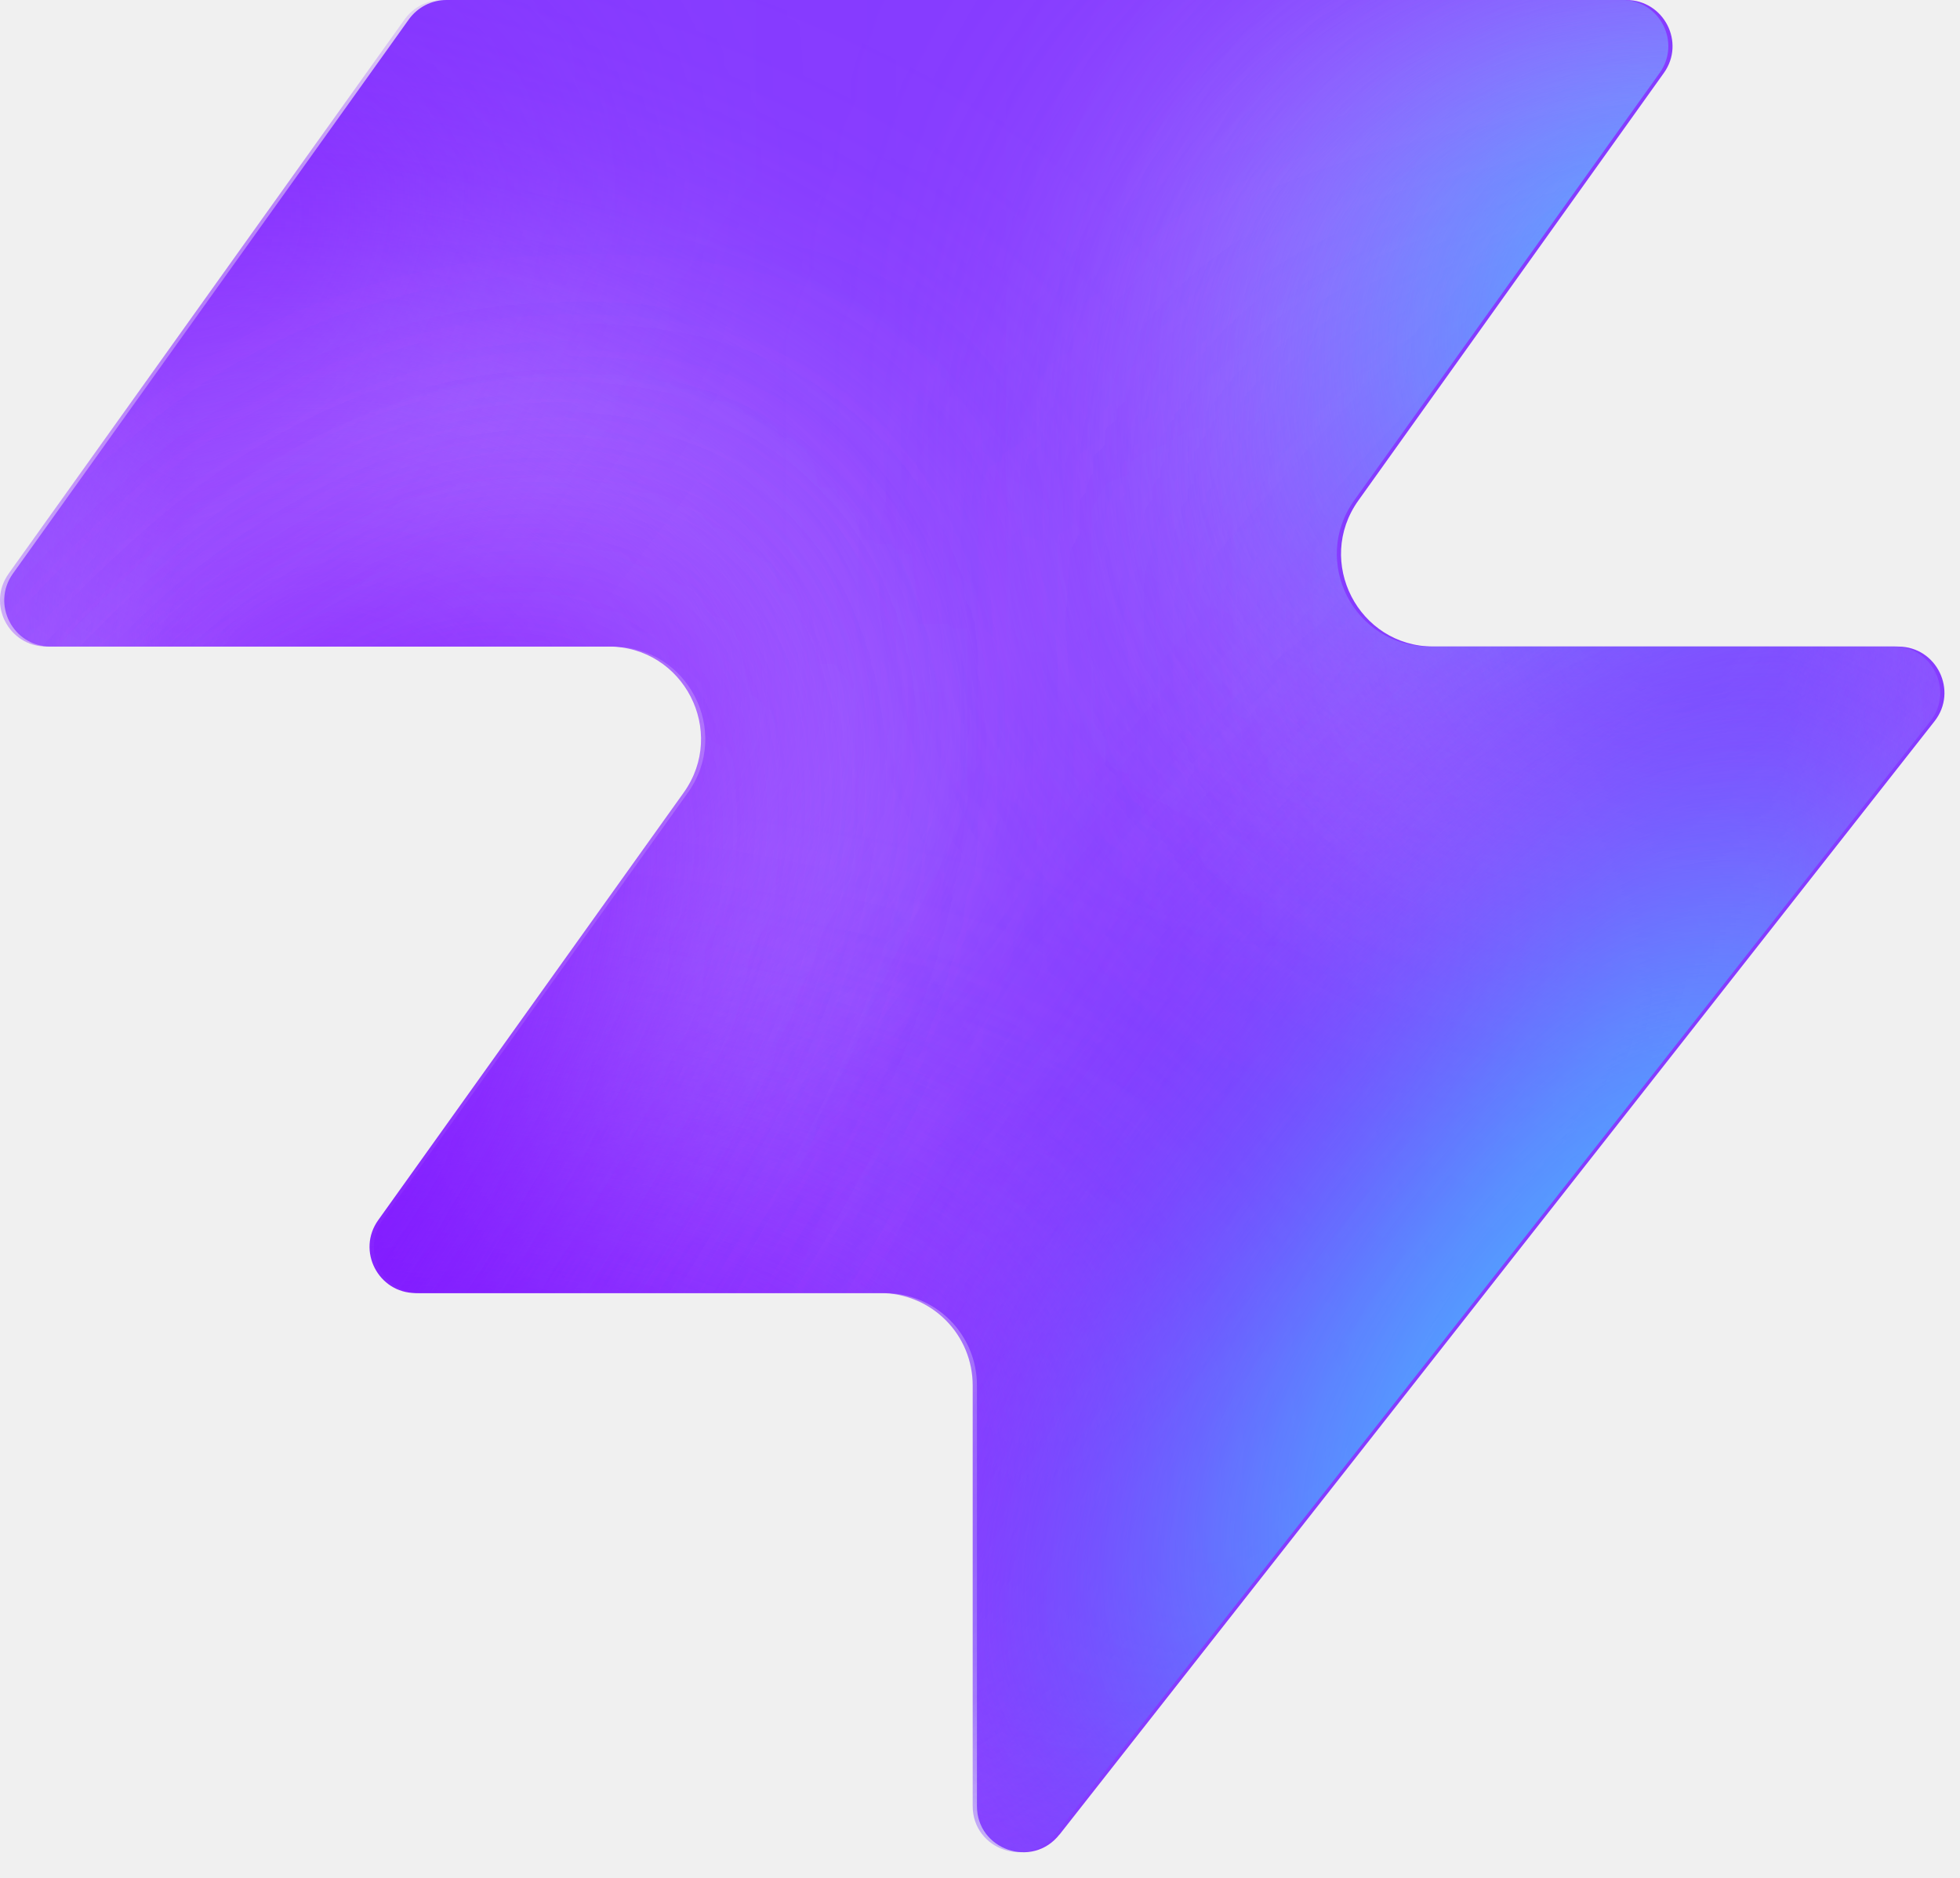
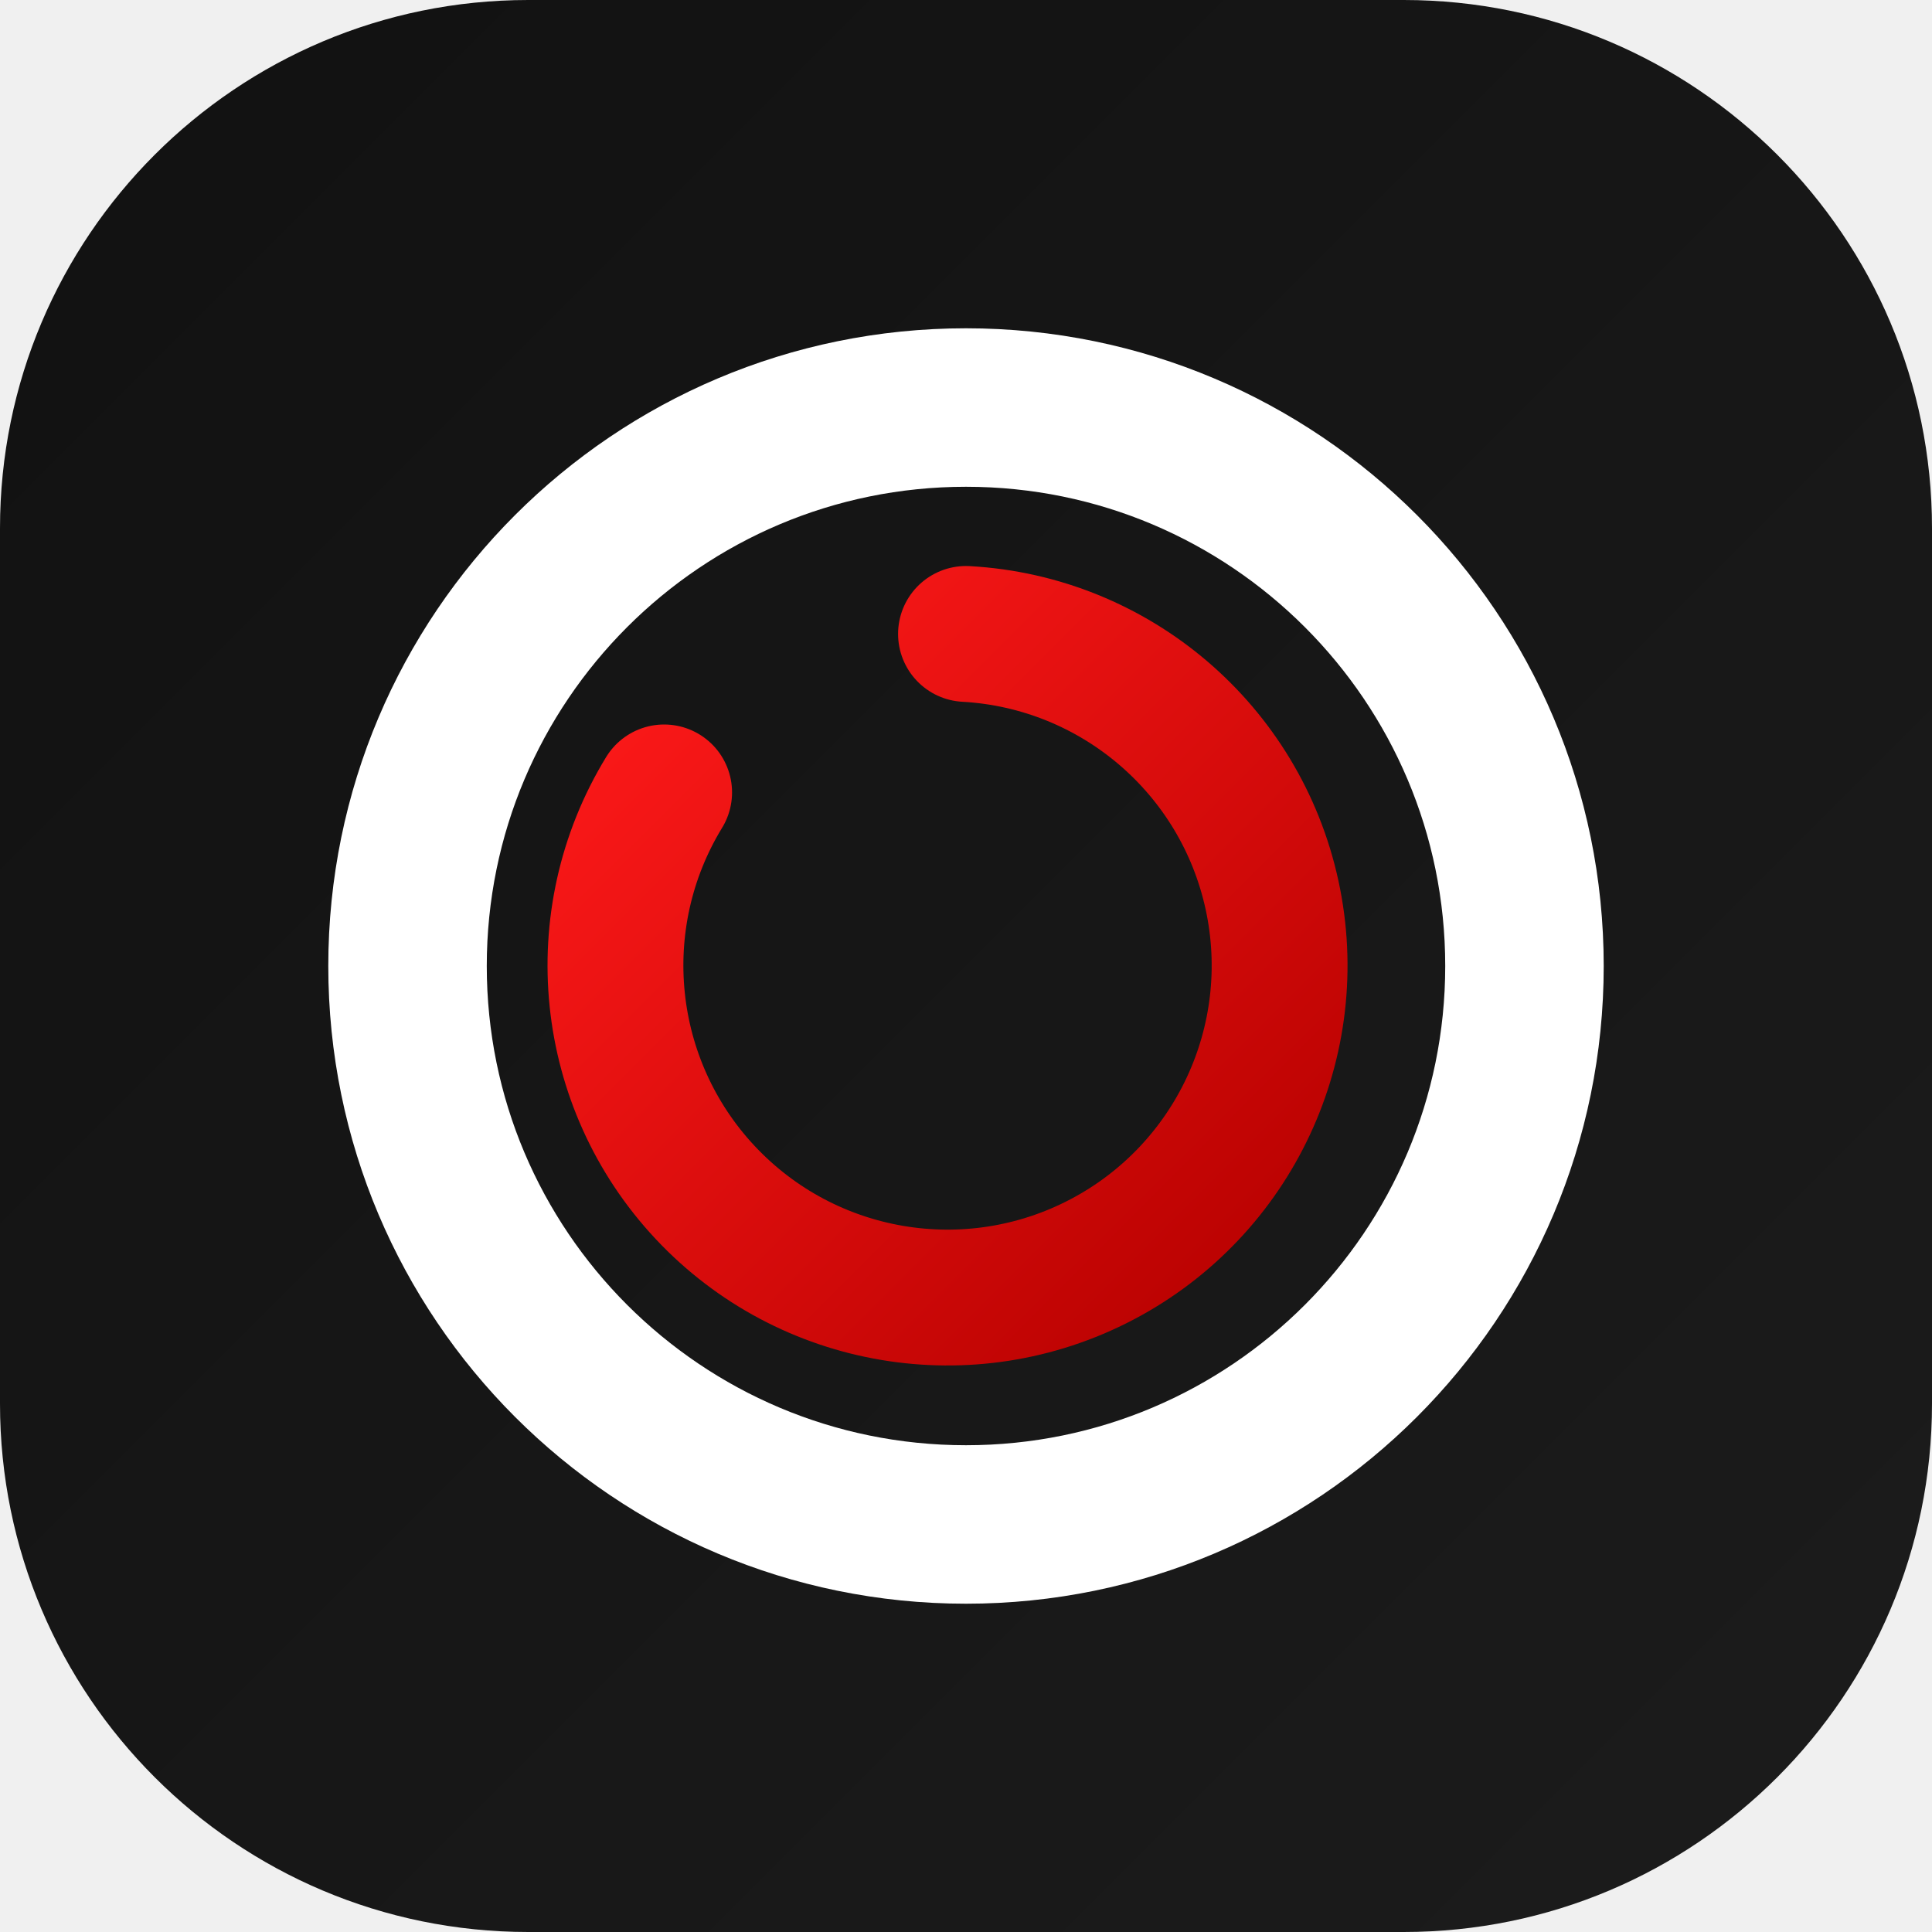
- <svg xmlns="http://www.w3.org/2000/svg" width="48" height="46" fill="none" viewBox="0 0 48 46">
-   <path fill="#863bff" d="M25.946 44.938c-.664.845-2.021.375-2.021-.698V33.937a2.26 2.26 0 0 0-2.262-2.262H10.287c-.92 0-1.456-1.04-.92-1.788l7.48-10.471c1.07-1.497 0-3.578-1.842-3.578H1.237c-.92 0-1.456-1.04-.92-1.788L10.013.474c.214-.297.556-.474.92-.474h28.894c.92 0 1.456 1.04.92 1.788l-7.48 10.471c-1.07 1.498 0 3.579 1.842 3.579h11.377c.943 0 1.473 1.088.89 1.83L25.947 44.94z" style="fill:#863bff;fill:color(display-p3 .525 .23 1);fill-opacity:1" />
-   <mask id="a" width="48" height="46" x="0" y="0" maskUnits="userSpaceOnUse" style="mask-type:alpha">
-     <path fill="#000" d="M25.842 44.938c-.664.844-2.021.375-2.021-.698V33.937a2.26 2.26 0 0 0-2.262-2.262H10.183c-.92 0-1.456-1.04-.92-1.788l7.48-10.471c1.07-1.498 0-3.579-1.842-3.579H1.133c-.92 0-1.456-1.04-.92-1.787L9.91.473c.214-.297.556-.474.92-.474h28.894c.92 0 1.456 1.04.92 1.788l-7.48 10.471c-1.07 1.498 0 3.578 1.842 3.578h11.377c.943 0 1.473 1.088.89 1.832L25.843 44.94z" style="fill:#000;fill-opacity:1" />
-   </mask>
-   <g mask="url(#a)">
-     <g filter="url(#b)">
-       <ellipse cx="5.508" cy="14.704" fill="#ede6ff" rx="5.508" ry="14.704" style="fill:#ede6ff;fill:color(display-p3 .927 .903 1);fill-opacity:1" transform="matrix(.00324 1 1 -.00324 -4.47 31.516)" />
-     </g>
-     <g filter="url(#c)">
-       <ellipse cx="10.399" cy="29.851" fill="#ede6ff" rx="10.399" ry="29.851" style="fill:#ede6ff;fill:color(display-p3 .927 .903 1);fill-opacity:1" transform="matrix(.00324 1 1 -.00324 -39.328 7.883)" />
-     </g>
-     <g filter="url(#d)">
-       <ellipse cx="5.508" cy="30.487" fill="#7e14ff" rx="5.508" ry="30.487" style="fill:#7e14ff;fill:color(display-p3 .492 .077 1);fill-opacity:1" transform="rotate(89.814 -25.913 -14.639)scale(1 -1)" />
-     </g>
-     <g filter="url(#e)">
-       <ellipse cx="5.508" cy="30.599" fill="#7e14ff" rx="5.508" ry="30.599" style="fill:#7e14ff;fill:color(display-p3 .492 .077 1);fill-opacity:1" transform="rotate(89.814 -32.644 -3.334)scale(1 -1)" />
-     </g>
-     <g filter="url(#f)">
-       <ellipse cx="5.508" cy="30.599" fill="#7e14ff" rx="5.508" ry="30.599" style="fill:#7e14ff;fill:color(display-p3 .492 .077 1);fill-opacity:1" transform="matrix(.00324 1 1 -.00324 -34.34 30.47)" />
-     </g>
-     <g filter="url(#g)">
-       <ellipse cx="14.072" cy="22.078" fill="#ede6ff" rx="14.072" ry="22.078" style="fill:#ede6ff;fill:color(display-p3 .927 .903 1);fill-opacity:1" transform="rotate(93.35 24.506 48.493)scale(-1 1)" />
-     </g>
-     <g filter="url(#h)">
-       <ellipse cx="3.47" cy="21.501" fill="#7e14ff" rx="3.47" ry="21.501" style="fill:#7e14ff;fill:color(display-p3 .492 .077 1);fill-opacity:1" transform="rotate(89.009 28.708 47.59)scale(-1 1)" />
-     </g>
-     <g filter="url(#i)">
-       <ellipse cx="3.47" cy="21.501" fill="#7e14ff" rx="3.47" ry="21.501" style="fill:#7e14ff;fill:color(display-p3 .492 .077 1);fill-opacity:1" transform="rotate(89.009 28.708 47.59)scale(-1 1)" />
-     </g>
-     <g filter="url(#j)">
-       <ellipse cx=".387" cy="8.972" fill="#7e14ff" rx="4.407" ry="29.108" style="fill:#7e14ff;fill:color(display-p3 .492 .077 1);fill-opacity:1" transform="rotate(39.51 .387 8.972)" />
-     </g>
-     <g filter="url(#k)">
-       <ellipse cx="47.523" cy="-6.092" fill="#7e14ff" rx="4.407" ry="29.108" style="fill:#7e14ff;fill:color(display-p3 .492 .077 1);fill-opacity:1" transform="rotate(37.892 47.523 -6.092)" />
-     </g>
-     <g filter="url(#l)">
-       <ellipse cx="41.412" cy="6.333" fill="#47bfff" rx="5.971" ry="9.665" style="fill:#47bfff;fill:color(display-p3 .28 .748 1);fill-opacity:1" transform="rotate(37.892 41.412 6.333)" />
-     </g>
-     <g filter="url(#m)">
-       <ellipse cx="-1.879" cy="38.332" fill="#7e14ff" rx="4.407" ry="29.108" style="fill:#7e14ff;fill:color(display-p3 .492 .077 1);fill-opacity:1" transform="rotate(37.892 -1.88 38.332)" />
-     </g>
-     <g filter="url(#n)">
-       <ellipse cx="-1.879" cy="38.332" fill="#7e14ff" rx="4.407" ry="29.108" style="fill:#7e14ff;fill:color(display-p3 .492 .077 1);fill-opacity:1" transform="rotate(37.892 -1.88 38.332)" />
-     </g>
-     <g filter="url(#o)">
-       <ellipse cx="35.651" cy="29.907" fill="#7e14ff" rx="4.407" ry="29.108" style="fill:#7e14ff;fill:color(display-p3 .492 .077 1);fill-opacity:1" transform="rotate(37.892 35.651 29.907)" />
-     </g>
-     <g filter="url(#p)">
-       <ellipse cx="38.418" cy="32.4" fill="#47bfff" rx="5.971" ry="15.297" style="fill:#47bfff;fill:color(display-p3 .28 .748 1);fill-opacity:1" transform="rotate(37.892 38.418 32.4)" />
-     </g>
-   </g>
+ <svg xmlns="http://www.w3.org/2000/svg" viewBox="0 0 512 512" width="100%" height="100%">
  <defs>
-     <filter id="b" width="60.045" height="41.654" x="-19.77" y="16.149" color-interpolation-filters="sRGB" filterUnits="userSpaceOnUse">
-       <feFlood flood-opacity="0" result="BackgroundImageFix" />
-       <feBlend in="SourceGraphic" in2="BackgroundImageFix" result="shape" />
-       <feGaussianBlur result="effect1_foregroundBlur_2002_17158" stdDeviation="7.659" />
-     </filter>
-     <filter id="c" width="90.34" height="51.437" x="-54.613" y="-7.533" color-interpolation-filters="sRGB" filterUnits="userSpaceOnUse">
-       <feFlood flood-opacity="0" result="BackgroundImageFix" />
-       <feBlend in="SourceGraphic" in2="BackgroundImageFix" result="shape" />
-       <feGaussianBlur result="effect1_foregroundBlur_2002_17158" stdDeviation="7.659" />
-     </filter>
-     <filter id="d" width="79.355" height="29.4" x="-49.64" y="2.03" color-interpolation-filters="sRGB" filterUnits="userSpaceOnUse">
-       <feFlood flood-opacity="0" result="BackgroundImageFix" />
-       <feBlend in="SourceGraphic" in2="BackgroundImageFix" result="shape" />
-       <feGaussianBlur result="effect1_foregroundBlur_2002_17158" stdDeviation="4.596" />
-     </filter>
-     <filter id="e" width="79.579" height="29.4" x="-45.045" y="20.029" color-interpolation-filters="sRGB" filterUnits="userSpaceOnUse">
-       <feFlood flood-opacity="0" result="BackgroundImageFix" />
-       <feBlend in="SourceGraphic" in2="BackgroundImageFix" result="shape" />
-       <feGaussianBlur result="effect1_foregroundBlur_2002_17158" stdDeviation="4.596" />
-     </filter>
-     <filter id="f" width="79.579" height="29.4" x="-43.513" y="21.178" color-interpolation-filters="sRGB" filterUnits="userSpaceOnUse">
-       <feFlood flood-opacity="0" result="BackgroundImageFix" />
-       <feBlend in="SourceGraphic" in2="BackgroundImageFix" result="shape" />
-       <feGaussianBlur result="effect1_foregroundBlur_2002_17158" stdDeviation="4.596" />
-     </filter>
-     <filter id="g" width="74.749" height="58.852" x="15.756" y="-17.901" color-interpolation-filters="sRGB" filterUnits="userSpaceOnUse">
-       <feFlood flood-opacity="0" result="BackgroundImageFix" />
-       <feBlend in="SourceGraphic" in2="BackgroundImageFix" result="shape" />
-       <feGaussianBlur result="effect1_foregroundBlur_2002_17158" stdDeviation="7.659" />
-     </filter>
-     <filter id="h" width="61.377" height="25.362" x="23.548" y="2.284" color-interpolation-filters="sRGB" filterUnits="userSpaceOnUse">
-       <feFlood flood-opacity="0" result="BackgroundImageFix" />
-       <feBlend in="SourceGraphic" in2="BackgroundImageFix" result="shape" />
-       <feGaussianBlur result="effect1_foregroundBlur_2002_17158" stdDeviation="4.596" />
-     </filter>
-     <filter id="i" width="61.377" height="25.362" x="23.548" y="2.284" color-interpolation-filters="sRGB" filterUnits="userSpaceOnUse">
-       <feFlood flood-opacity="0" result="BackgroundImageFix" />
-       <feBlend in="SourceGraphic" in2="BackgroundImageFix" result="shape" />
-       <feGaussianBlur result="effect1_foregroundBlur_2002_17158" stdDeviation="4.596" />
-     </filter>
-     <filter id="j" width="56.045" height="63.649" x="-27.636" y="-22.853" color-interpolation-filters="sRGB" filterUnits="userSpaceOnUse">
-       <feFlood flood-opacity="0" result="BackgroundImageFix" />
-       <feBlend in="SourceGraphic" in2="BackgroundImageFix" result="shape" />
-       <feGaussianBlur result="effect1_foregroundBlur_2002_17158" stdDeviation="4.596" />
-     </filter>
-     <filter id="k" width="54.814" height="64.646" x="20.116" y="-38.415" color-interpolation-filters="sRGB" filterUnits="userSpaceOnUse">
-       <feFlood flood-opacity="0" result="BackgroundImageFix" />
-       <feBlend in="SourceGraphic" in2="BackgroundImageFix" result="shape" />
-       <feGaussianBlur result="effect1_foregroundBlur_2002_17158" stdDeviation="4.596" />
-     </filter>
-     <filter id="l" width="33.541" height="35.313" x="24.641" y="-11.323" color-interpolation-filters="sRGB" filterUnits="userSpaceOnUse">
-       <feFlood flood-opacity="0" result="BackgroundImageFix" />
-       <feBlend in="SourceGraphic" in2="BackgroundImageFix" result="shape" />
-       <feGaussianBlur result="effect1_foregroundBlur_2002_17158" stdDeviation="4.596" />
-     </filter>
-     <filter id="m" width="54.814" height="64.646" x="-29.286" y="6.009" color-interpolation-filters="sRGB" filterUnits="userSpaceOnUse">
-       <feFlood flood-opacity="0" result="BackgroundImageFix" />
-       <feBlend in="SourceGraphic" in2="BackgroundImageFix" result="shape" />
-       <feGaussianBlur result="effect1_foregroundBlur_2002_17158" stdDeviation="4.596" />
-     </filter>
-     <filter id="n" width="54.814" height="64.646" x="-29.286" y="6.009" color-interpolation-filters="sRGB" filterUnits="userSpaceOnUse">
-       <feFlood flood-opacity="0" result="BackgroundImageFix" />
-       <feBlend in="SourceGraphic" in2="BackgroundImageFix" result="shape" />
-       <feGaussianBlur result="effect1_foregroundBlur_2002_17158" stdDeviation="4.596" />
-     </filter>
-     <filter id="o" width="54.814" height="64.646" x="8.244" y="-2.416" color-interpolation-filters="sRGB" filterUnits="userSpaceOnUse">
-       <feFlood flood-opacity="0" result="BackgroundImageFix" />
-       <feBlend in="SourceGraphic" in2="BackgroundImageFix" result="shape" />
-       <feGaussianBlur result="effect1_foregroundBlur_2002_17158" stdDeviation="4.596" />
-     </filter>
-     <filter id="p" width="39.409" height="43.623" x="18.713" y="10.588" color-interpolation-filters="sRGB" filterUnits="userSpaceOnUse">
-       <feFlood flood-opacity="0" result="BackgroundImageFix" />
-       <feBlend in="SourceGraphic" in2="BackgroundImageFix" result="shape" />
-       <feGaussianBlur result="effect1_foregroundBlur_2002_17158" stdDeviation="4.596" />
-     </filter>
+     <linearGradient id="modena-bg" x1="0%" y1="0%" x2="100%" y2="100%">
+       <stop offset="0%" stop-color="#111111" />
+       <stop offset="100%" stop-color="#1c1c1c" />
+     </linearGradient>
+     <linearGradient id="modena-red" x1="0%" y1="0%" x2="100%" y2="100%">
+       <stop offset="0%" stop-color="#ff1a1a" />
+       <stop offset="100%" stop-color="#b70100" />
+     </linearGradient>
  </defs>
+   <rect width="512" height="512" rx="140" fill="url(#modena-bg)" />
+   <circle cx="256" cy="256" r="148" fill="none" stroke="#ffffff" stroke-width="42" />
+   <path d="M 256 168 A 88 88 0 1 1 176 210" fill="none" stroke="url(#modena-red)" stroke-width="36" stroke-linecap="round" />
+   <line x1="256" y1="130" x2="256" y2="216" stroke="url(#modena-red)" stroke-width="36" stroke-linecap="round" />
</svg>
